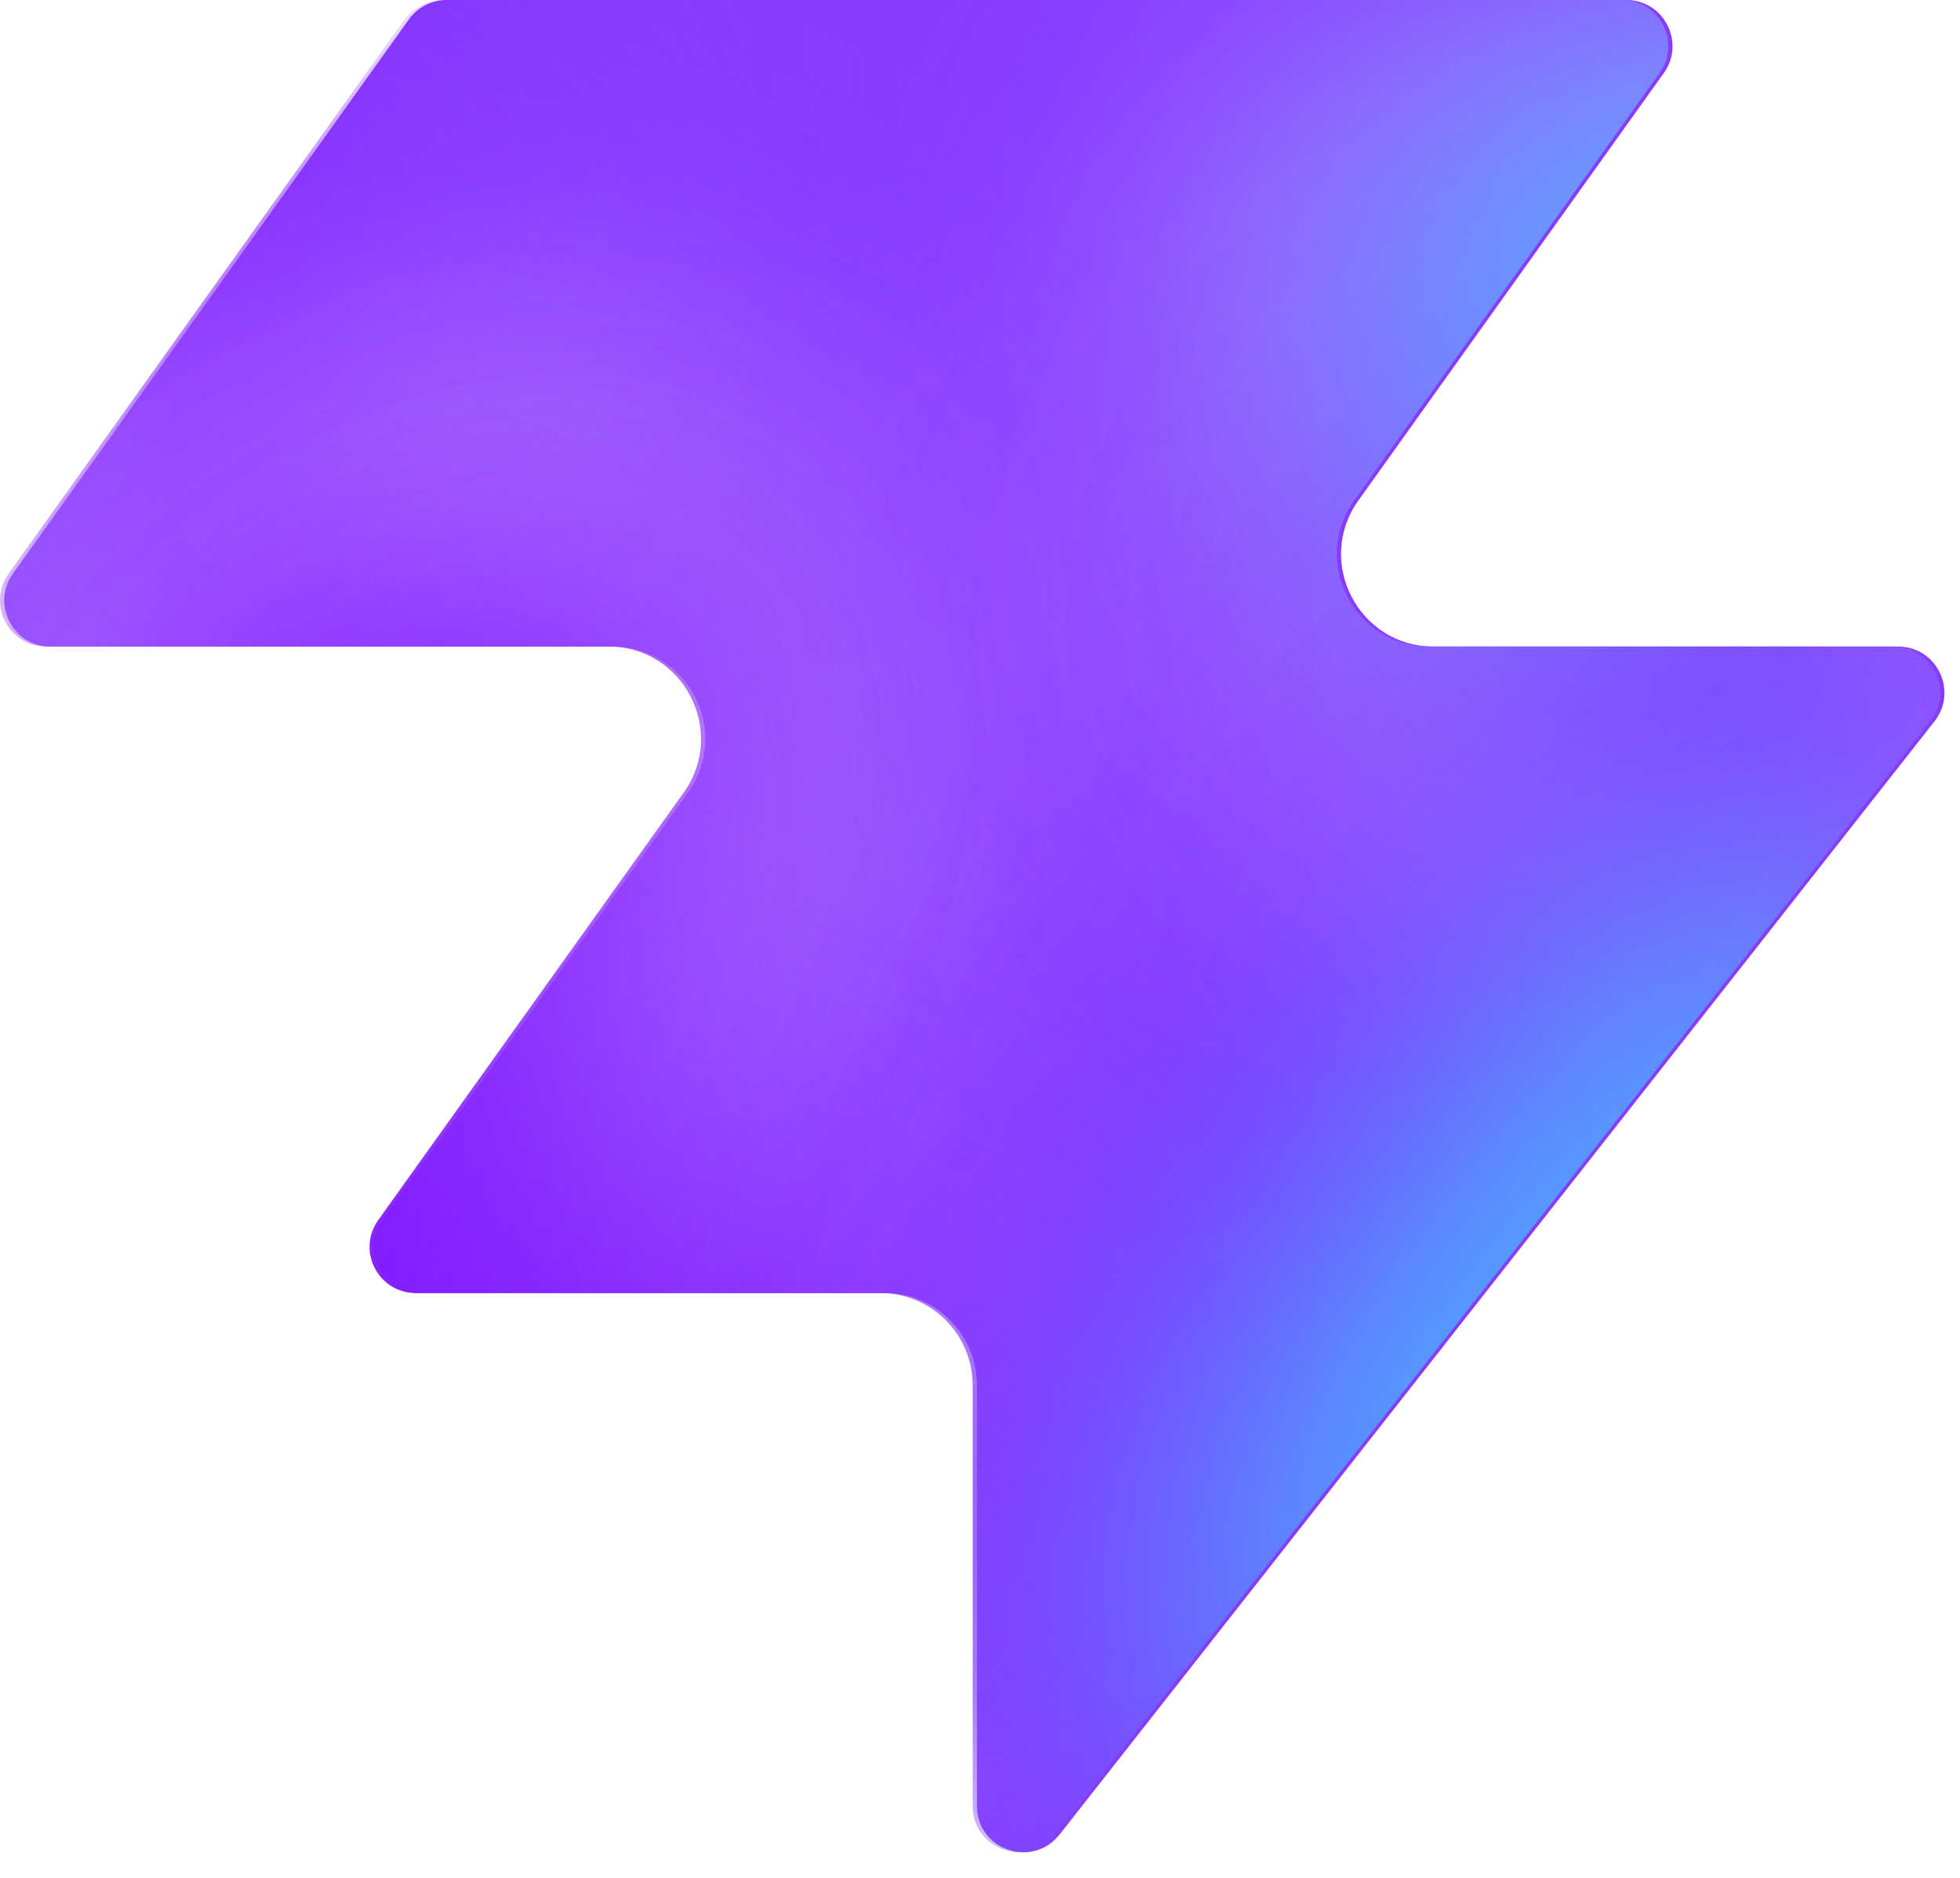
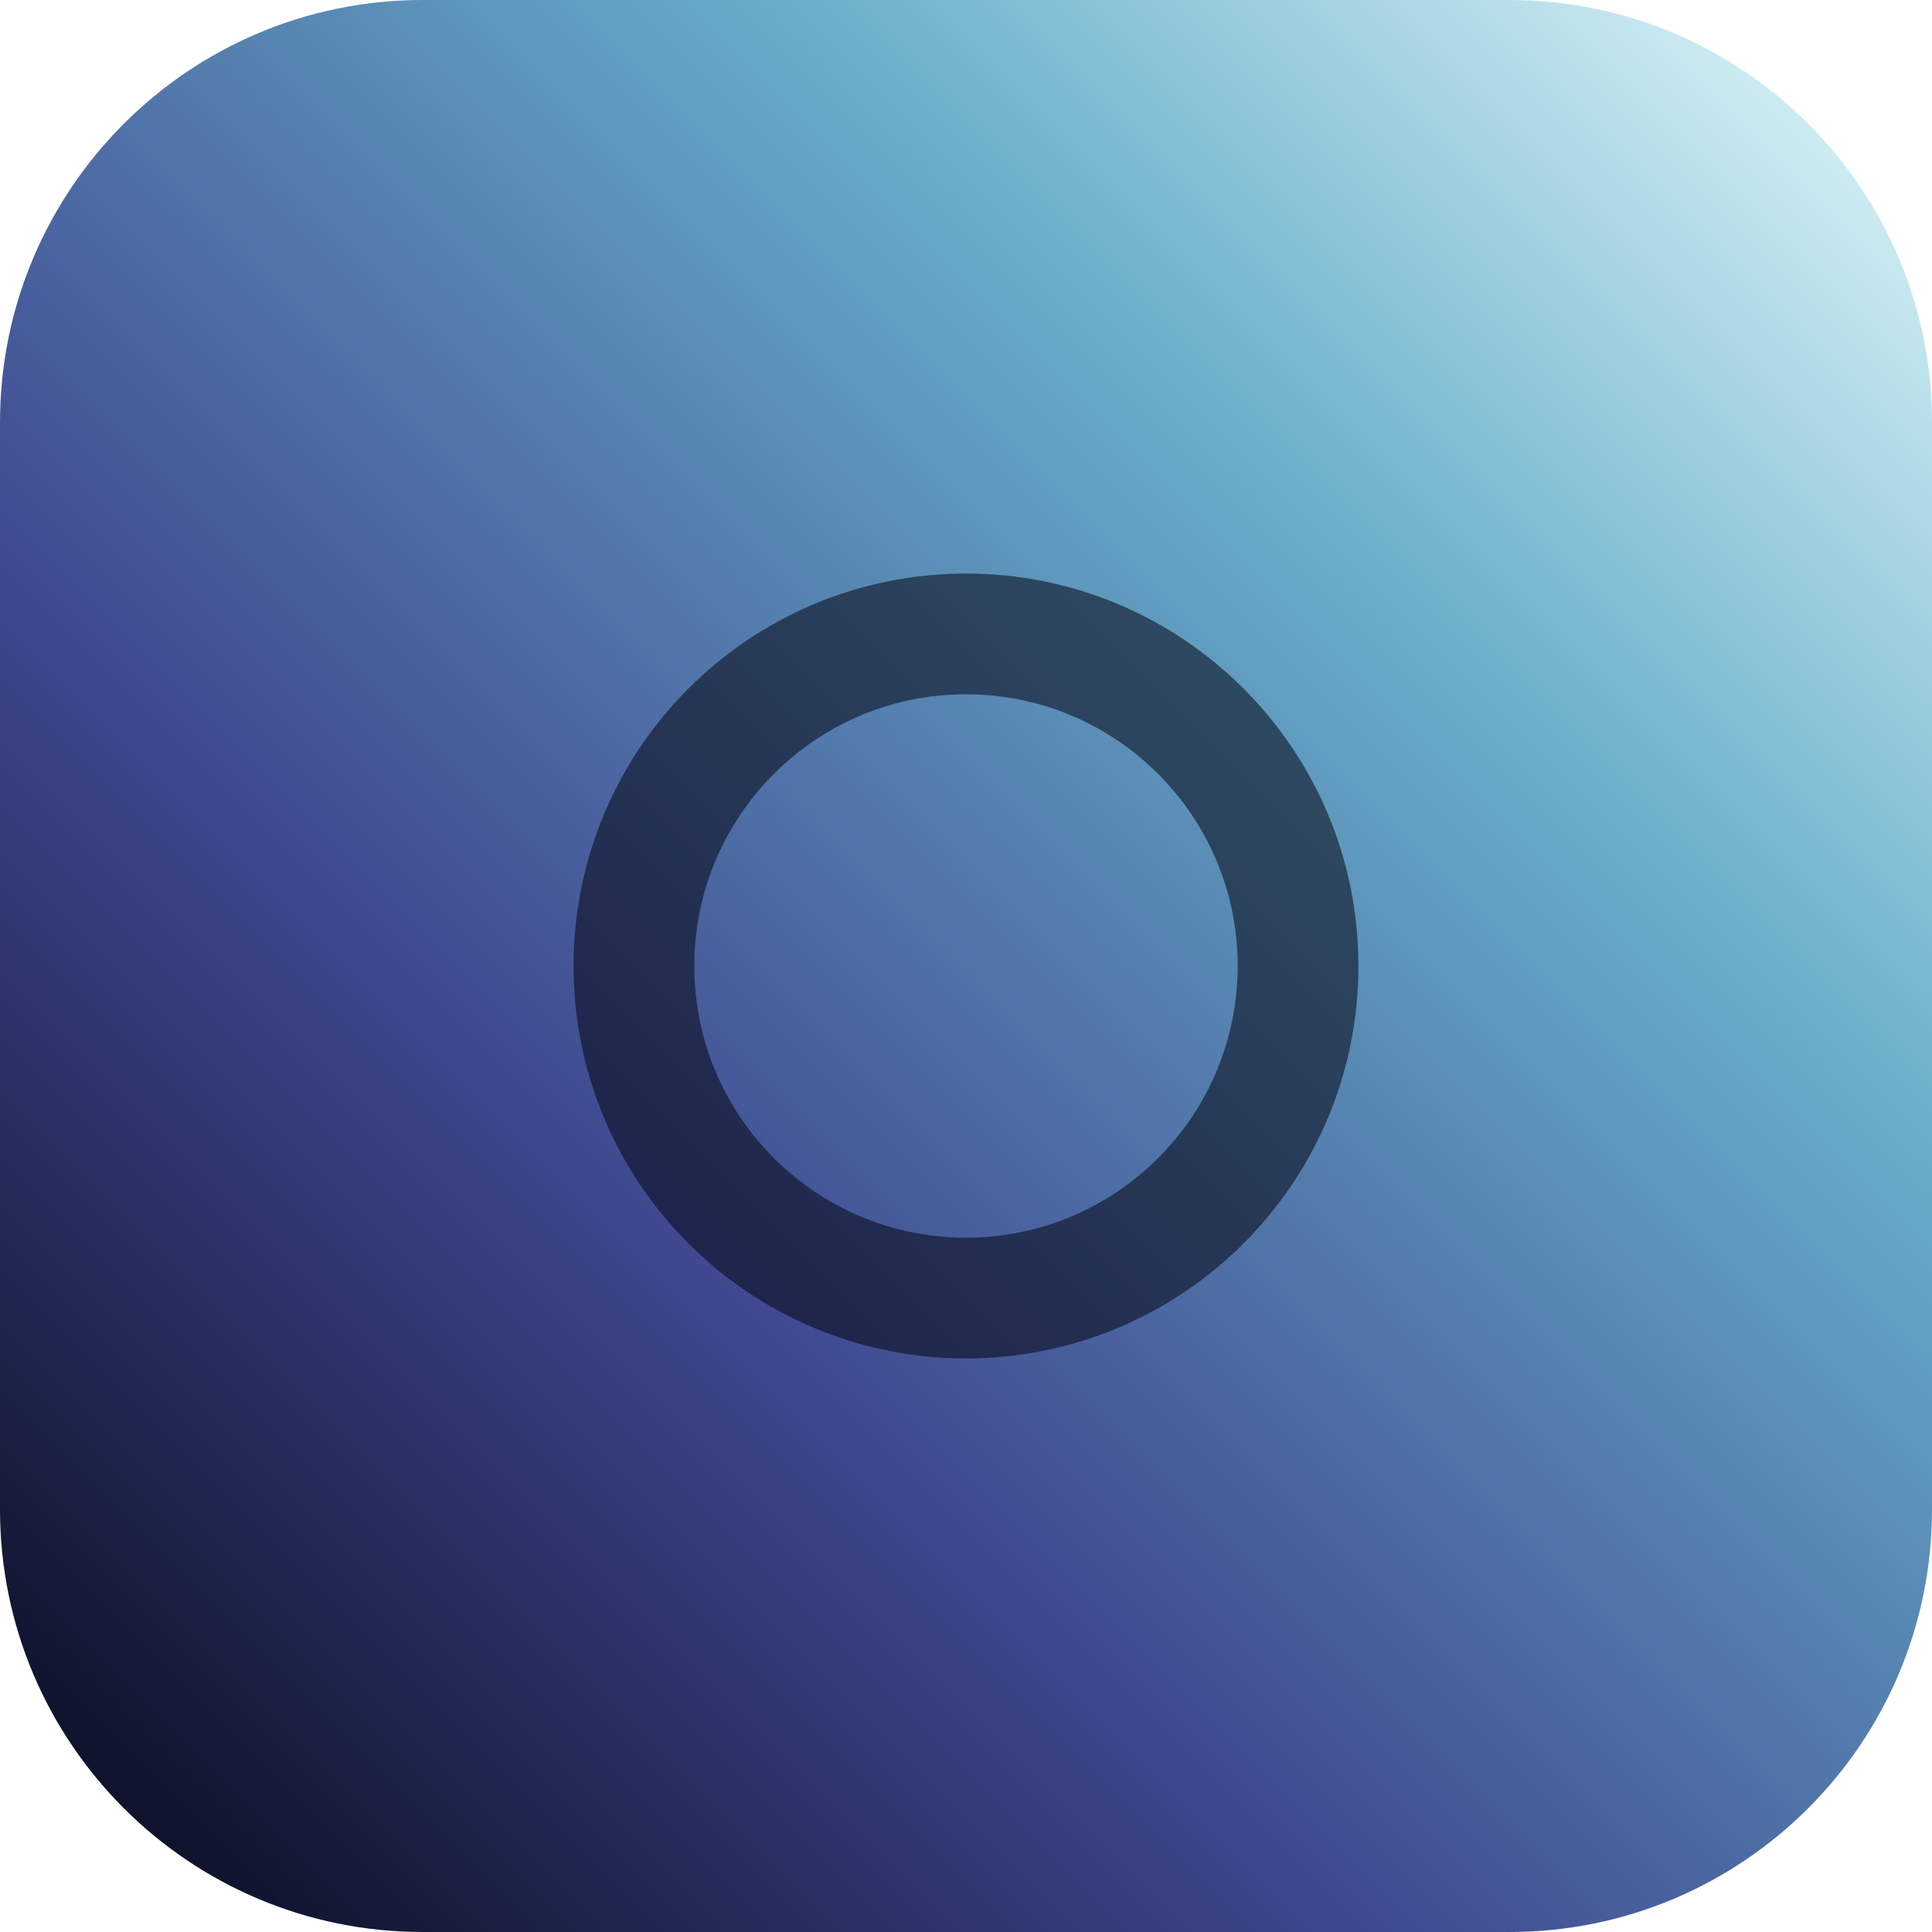
- <svg xmlns="http://www.w3.org/2000/svg" width="48" height="46" fill="none" viewBox="0 0 48 46">
-   <path fill="#863bff" d="M25.946 44.938c-.664.845-2.021.375-2.021-.698V33.937a2.26 2.26 0 0 0-2.262-2.262H10.287c-.92 0-1.456-1.04-.92-1.788l7.48-10.471c1.07-1.497 0-3.578-1.842-3.578H1.237c-.92 0-1.456-1.04-.92-1.788L10.013.474c.214-.297.556-.474.92-.474h28.894c.92 0 1.456 1.04.92 1.788l-7.48 10.471c-1.07 1.498 0 3.579 1.842 3.579h11.377c.943 0 1.473 1.088.89 1.83L25.947 44.94z" style="fill:#863bff;fill:color(display-p3 .525 .23 1);fill-opacity:1" />
-   <mask id="a" width="48" height="46" x="0" y="0" maskUnits="userSpaceOnUse" style="mask-type:alpha">
-     <path fill="#000" d="M25.842 44.938c-.664.844-2.021.375-2.021-.698V33.937a2.26 2.26 0 0 0-2.262-2.262H10.183c-.92 0-1.456-1.04-.92-1.788l7.48-10.471c1.07-1.498 0-3.579-1.842-3.579H1.133c-.92 0-1.456-1.04-.92-1.787L9.91.473c.214-.297.556-.474.92-.474h28.894c.92 0 1.456 1.04.92 1.788l-7.48 10.471c-1.07 1.498 0 3.578 1.842 3.578h11.377c.943 0 1.473 1.088.89 1.832L25.843 44.94z" style="fill:#000;fill-opacity:1" />
-   </mask>
-   <g mask="url(#a)">
-     <g filter="url(#b)">
-       <ellipse cx="5.508" cy="14.704" fill="#ede6ff" rx="5.508" ry="14.704" style="fill:#ede6ff;fill:color(display-p3 .927 .903 1);fill-opacity:1" transform="matrix(.00324 1 1 -.00324 -4.47 31.516)" />
-     </g>
-     <g filter="url(#c)">
-       <ellipse cx="10.399" cy="29.851" fill="#ede6ff" rx="10.399" ry="29.851" style="fill:#ede6ff;fill:color(display-p3 .927 .903 1);fill-opacity:1" transform="matrix(.00324 1 1 -.00324 -39.328 7.883)" />
-     </g>
-     <g filter="url(#d)">
-       <ellipse cx="5.508" cy="30.487" fill="#7e14ff" rx="5.508" ry="30.487" style="fill:#7e14ff;fill:color(display-p3 .492 .077 1);fill-opacity:1" transform="rotate(89.814 -25.913 -14.639)scale(1 -1)" />
-     </g>
-     <g filter="url(#e)">
-       <ellipse cx="5.508" cy="30.599" fill="#7e14ff" rx="5.508" ry="30.599" style="fill:#7e14ff;fill:color(display-p3 .492 .077 1);fill-opacity:1" transform="rotate(89.814 -32.644 -3.334)scale(1 -1)" />
-     </g>
-     <g filter="url(#f)">
-       <ellipse cx="5.508" cy="30.599" fill="#7e14ff" rx="5.508" ry="30.599" style="fill:#7e14ff;fill:color(display-p3 .492 .077 1);fill-opacity:1" transform="matrix(.00324 1 1 -.00324 -34.34 30.47)" />
-     </g>
-     <g filter="url(#g)">
-       <ellipse cx="14.072" cy="22.078" fill="#ede6ff" rx="14.072" ry="22.078" style="fill:#ede6ff;fill:color(display-p3 .927 .903 1);fill-opacity:1" transform="rotate(93.35 24.506 48.493)scale(-1 1)" />
-     </g>
-     <g filter="url(#h)">
-       <ellipse cx="3.47" cy="21.501" fill="#7e14ff" rx="3.47" ry="21.501" style="fill:#7e14ff;fill:color(display-p3 .492 .077 1);fill-opacity:1" transform="rotate(89.009 28.708 47.59)scale(-1 1)" />
-     </g>
-     <g filter="url(#i)">
-       <ellipse cx="3.47" cy="21.501" fill="#7e14ff" rx="3.47" ry="21.501" style="fill:#7e14ff;fill:color(display-p3 .492 .077 1);fill-opacity:1" transform="rotate(89.009 28.708 47.59)scale(-1 1)" />
-     </g>
-     <g filter="url(#j)">
-       <ellipse cx=".387" cy="8.972" fill="#7e14ff" rx="4.407" ry="29.108" style="fill:#7e14ff;fill:color(display-p3 .492 .077 1);fill-opacity:1" transform="rotate(39.51 .387 8.972)" />
-     </g>
-     <g filter="url(#k)">
-       <ellipse cx="47.523" cy="-6.092" fill="#7e14ff" rx="4.407" ry="29.108" style="fill:#7e14ff;fill:color(display-p3 .492 .077 1);fill-opacity:1" transform="rotate(37.892 47.523 -6.092)" />
-     </g>
-     <g filter="url(#l)">
-       <ellipse cx="41.412" cy="6.333" fill="#47bfff" rx="5.971" ry="9.665" style="fill:#47bfff;fill:color(display-p3 .28 .748 1);fill-opacity:1" transform="rotate(37.892 41.412 6.333)" />
-     </g>
-     <g filter="url(#m)">
-       <ellipse cx="-1.879" cy="38.332" fill="#7e14ff" rx="4.407" ry="29.108" style="fill:#7e14ff;fill:color(display-p3 .492 .077 1);fill-opacity:1" transform="rotate(37.892 -1.88 38.332)" />
-     </g>
-     <g filter="url(#n)">
-       <ellipse cx="-1.879" cy="38.332" fill="#7e14ff" rx="4.407" ry="29.108" style="fill:#7e14ff;fill:color(display-p3 .492 .077 1);fill-opacity:1" transform="rotate(37.892 -1.88 38.332)" />
-     </g>
-     <g filter="url(#o)">
-       <ellipse cx="35.651" cy="29.907" fill="#7e14ff" rx="4.407" ry="29.108" style="fill:#7e14ff;fill:color(display-p3 .492 .077 1);fill-opacity:1" transform="rotate(37.892 35.651 29.907)" />
-     </g>
-     <g filter="url(#p)">
-       <ellipse cx="38.418" cy="32.4" fill="#47bfff" rx="5.971" ry="15.297" style="fill:#47bfff;fill:color(display-p3 .28 .748 1);fill-opacity:1" transform="rotate(37.892 38.418 32.4)" />
-     </g>
-   </g>
+ <svg xmlns="http://www.w3.org/2000/svg" viewBox="0 0 32 32">
  <defs>
-     <filter id="b" width="60.045" height="41.654" x="-19.77" y="16.149" color-interpolation-filters="sRGB" filterUnits="userSpaceOnUse">
-       <feFlood flood-opacity="0" result="BackgroundImageFix" />
-       <feBlend in="SourceGraphic" in2="BackgroundImageFix" result="shape" />
-       <feGaussianBlur result="effect1_foregroundBlur_2002_17158" stdDeviation="7.659" />
-     </filter>
-     <filter id="c" width="90.34" height="51.437" x="-54.613" y="-7.533" color-interpolation-filters="sRGB" filterUnits="userSpaceOnUse">
-       <feFlood flood-opacity="0" result="BackgroundImageFix" />
-       <feBlend in="SourceGraphic" in2="BackgroundImageFix" result="shape" />
-       <feGaussianBlur result="effect1_foregroundBlur_2002_17158" stdDeviation="7.659" />
-     </filter>
-     <filter id="d" width="79.355" height="29.4" x="-49.64" y="2.03" color-interpolation-filters="sRGB" filterUnits="userSpaceOnUse">
-       <feFlood flood-opacity="0" result="BackgroundImageFix" />
-       <feBlend in="SourceGraphic" in2="BackgroundImageFix" result="shape" />
-       <feGaussianBlur result="effect1_foregroundBlur_2002_17158" stdDeviation="4.596" />
-     </filter>
-     <filter id="e" width="79.579" height="29.4" x="-45.045" y="20.029" color-interpolation-filters="sRGB" filterUnits="userSpaceOnUse">
-       <feFlood flood-opacity="0" result="BackgroundImageFix" />
-       <feBlend in="SourceGraphic" in2="BackgroundImageFix" result="shape" />
-       <feGaussianBlur result="effect1_foregroundBlur_2002_17158" stdDeviation="4.596" />
-     </filter>
-     <filter id="f" width="79.579" height="29.4" x="-43.513" y="21.178" color-interpolation-filters="sRGB" filterUnits="userSpaceOnUse">
-       <feFlood flood-opacity="0" result="BackgroundImageFix" />
-       <feBlend in="SourceGraphic" in2="BackgroundImageFix" result="shape" />
-       <feGaussianBlur result="effect1_foregroundBlur_2002_17158" stdDeviation="4.596" />
-     </filter>
-     <filter id="g" width="74.749" height="58.852" x="15.756" y="-17.901" color-interpolation-filters="sRGB" filterUnits="userSpaceOnUse">
-       <feFlood flood-opacity="0" result="BackgroundImageFix" />
-       <feBlend in="SourceGraphic" in2="BackgroundImageFix" result="shape" />
-       <feGaussianBlur result="effect1_foregroundBlur_2002_17158" stdDeviation="7.659" />
-     </filter>
-     <filter id="h" width="61.377" height="25.362" x="23.548" y="2.284" color-interpolation-filters="sRGB" filterUnits="userSpaceOnUse">
-       <feFlood flood-opacity="0" result="BackgroundImageFix" />
-       <feBlend in="SourceGraphic" in2="BackgroundImageFix" result="shape" />
-       <feGaussianBlur result="effect1_foregroundBlur_2002_17158" stdDeviation="4.596" />
-     </filter>
-     <filter id="i" width="61.377" height="25.362" x="23.548" y="2.284" color-interpolation-filters="sRGB" filterUnits="userSpaceOnUse">
-       <feFlood flood-opacity="0" result="BackgroundImageFix" />
-       <feBlend in="SourceGraphic" in2="BackgroundImageFix" result="shape" />
-       <feGaussianBlur result="effect1_foregroundBlur_2002_17158" stdDeviation="4.596" />
-     </filter>
-     <filter id="j" width="56.045" height="63.649" x="-27.636" y="-22.853" color-interpolation-filters="sRGB" filterUnits="userSpaceOnUse">
-       <feFlood flood-opacity="0" result="BackgroundImageFix" />
-       <feBlend in="SourceGraphic" in2="BackgroundImageFix" result="shape" />
-       <feGaussianBlur result="effect1_foregroundBlur_2002_17158" stdDeviation="4.596" />
-     </filter>
-     <filter id="k" width="54.814" height="64.646" x="20.116" y="-38.415" color-interpolation-filters="sRGB" filterUnits="userSpaceOnUse">
-       <feFlood flood-opacity="0" result="BackgroundImageFix" />
-       <feBlend in="SourceGraphic" in2="BackgroundImageFix" result="shape" />
-       <feGaussianBlur result="effect1_foregroundBlur_2002_17158" stdDeviation="4.596" />
-     </filter>
-     <filter id="l" width="33.541" height="35.313" x="24.641" y="-11.323" color-interpolation-filters="sRGB" filterUnits="userSpaceOnUse">
-       <feFlood flood-opacity="0" result="BackgroundImageFix" />
-       <feBlend in="SourceGraphic" in2="BackgroundImageFix" result="shape" />
-       <feGaussianBlur result="effect1_foregroundBlur_2002_17158" stdDeviation="4.596" />
-     </filter>
-     <filter id="m" width="54.814" height="64.646" x="-29.286" y="6.009" color-interpolation-filters="sRGB" filterUnits="userSpaceOnUse">
-       <feFlood flood-opacity="0" result="BackgroundImageFix" />
-       <feBlend in="SourceGraphic" in2="BackgroundImageFix" result="shape" />
-       <feGaussianBlur result="effect1_foregroundBlur_2002_17158" stdDeviation="4.596" />
-     </filter>
-     <filter id="n" width="54.814" height="64.646" x="-29.286" y="6.009" color-interpolation-filters="sRGB" filterUnits="userSpaceOnUse">
-       <feFlood flood-opacity="0" result="BackgroundImageFix" />
-       <feBlend in="SourceGraphic" in2="BackgroundImageFix" result="shape" />
-       <feGaussianBlur result="effect1_foregroundBlur_2002_17158" stdDeviation="4.596" />
-     </filter>
-     <filter id="o" width="54.814" height="64.646" x="8.244" y="-2.416" color-interpolation-filters="sRGB" filterUnits="userSpaceOnUse">
-       <feFlood flood-opacity="0" result="BackgroundImageFix" />
-       <feBlend in="SourceGraphic" in2="BackgroundImageFix" result="shape" />
-       <feGaussianBlur result="effect1_foregroundBlur_2002_17158" stdDeviation="4.596" />
-     </filter>
-     <filter id="p" width="39.409" height="43.623" x="18.713" y="10.588" color-interpolation-filters="sRGB" filterUnits="userSpaceOnUse">
-       <feFlood flood-opacity="0" result="BackgroundImageFix" />
-       <feBlend in="SourceGraphic" in2="BackgroundImageFix" result="shape" />
-       <feGaussianBlur result="effect1_foregroundBlur_2002_17158" stdDeviation="4.596" />
-     </filter>
+     <linearGradient id="ice" x1="0" y1="1" x2="1" y2="0">
+       <stop offset="0" stop-color="#040613" />
+       <stop offset="0.35" stop-color="#3e478f" />
+       <stop offset="0.7" stop-color="#67adc9" />
+       <stop offset="1" stop-color="#eafdfd" />
+     </linearGradient>
  </defs>
+   <rect width="32" height="32" rx="7" fill="url(#ice)" />
+   <circle cx="16" cy="16" r="5.5" fill="none" stroke="#040613" stroke-opacity="0.55" stroke-width="2" />
</svg>
